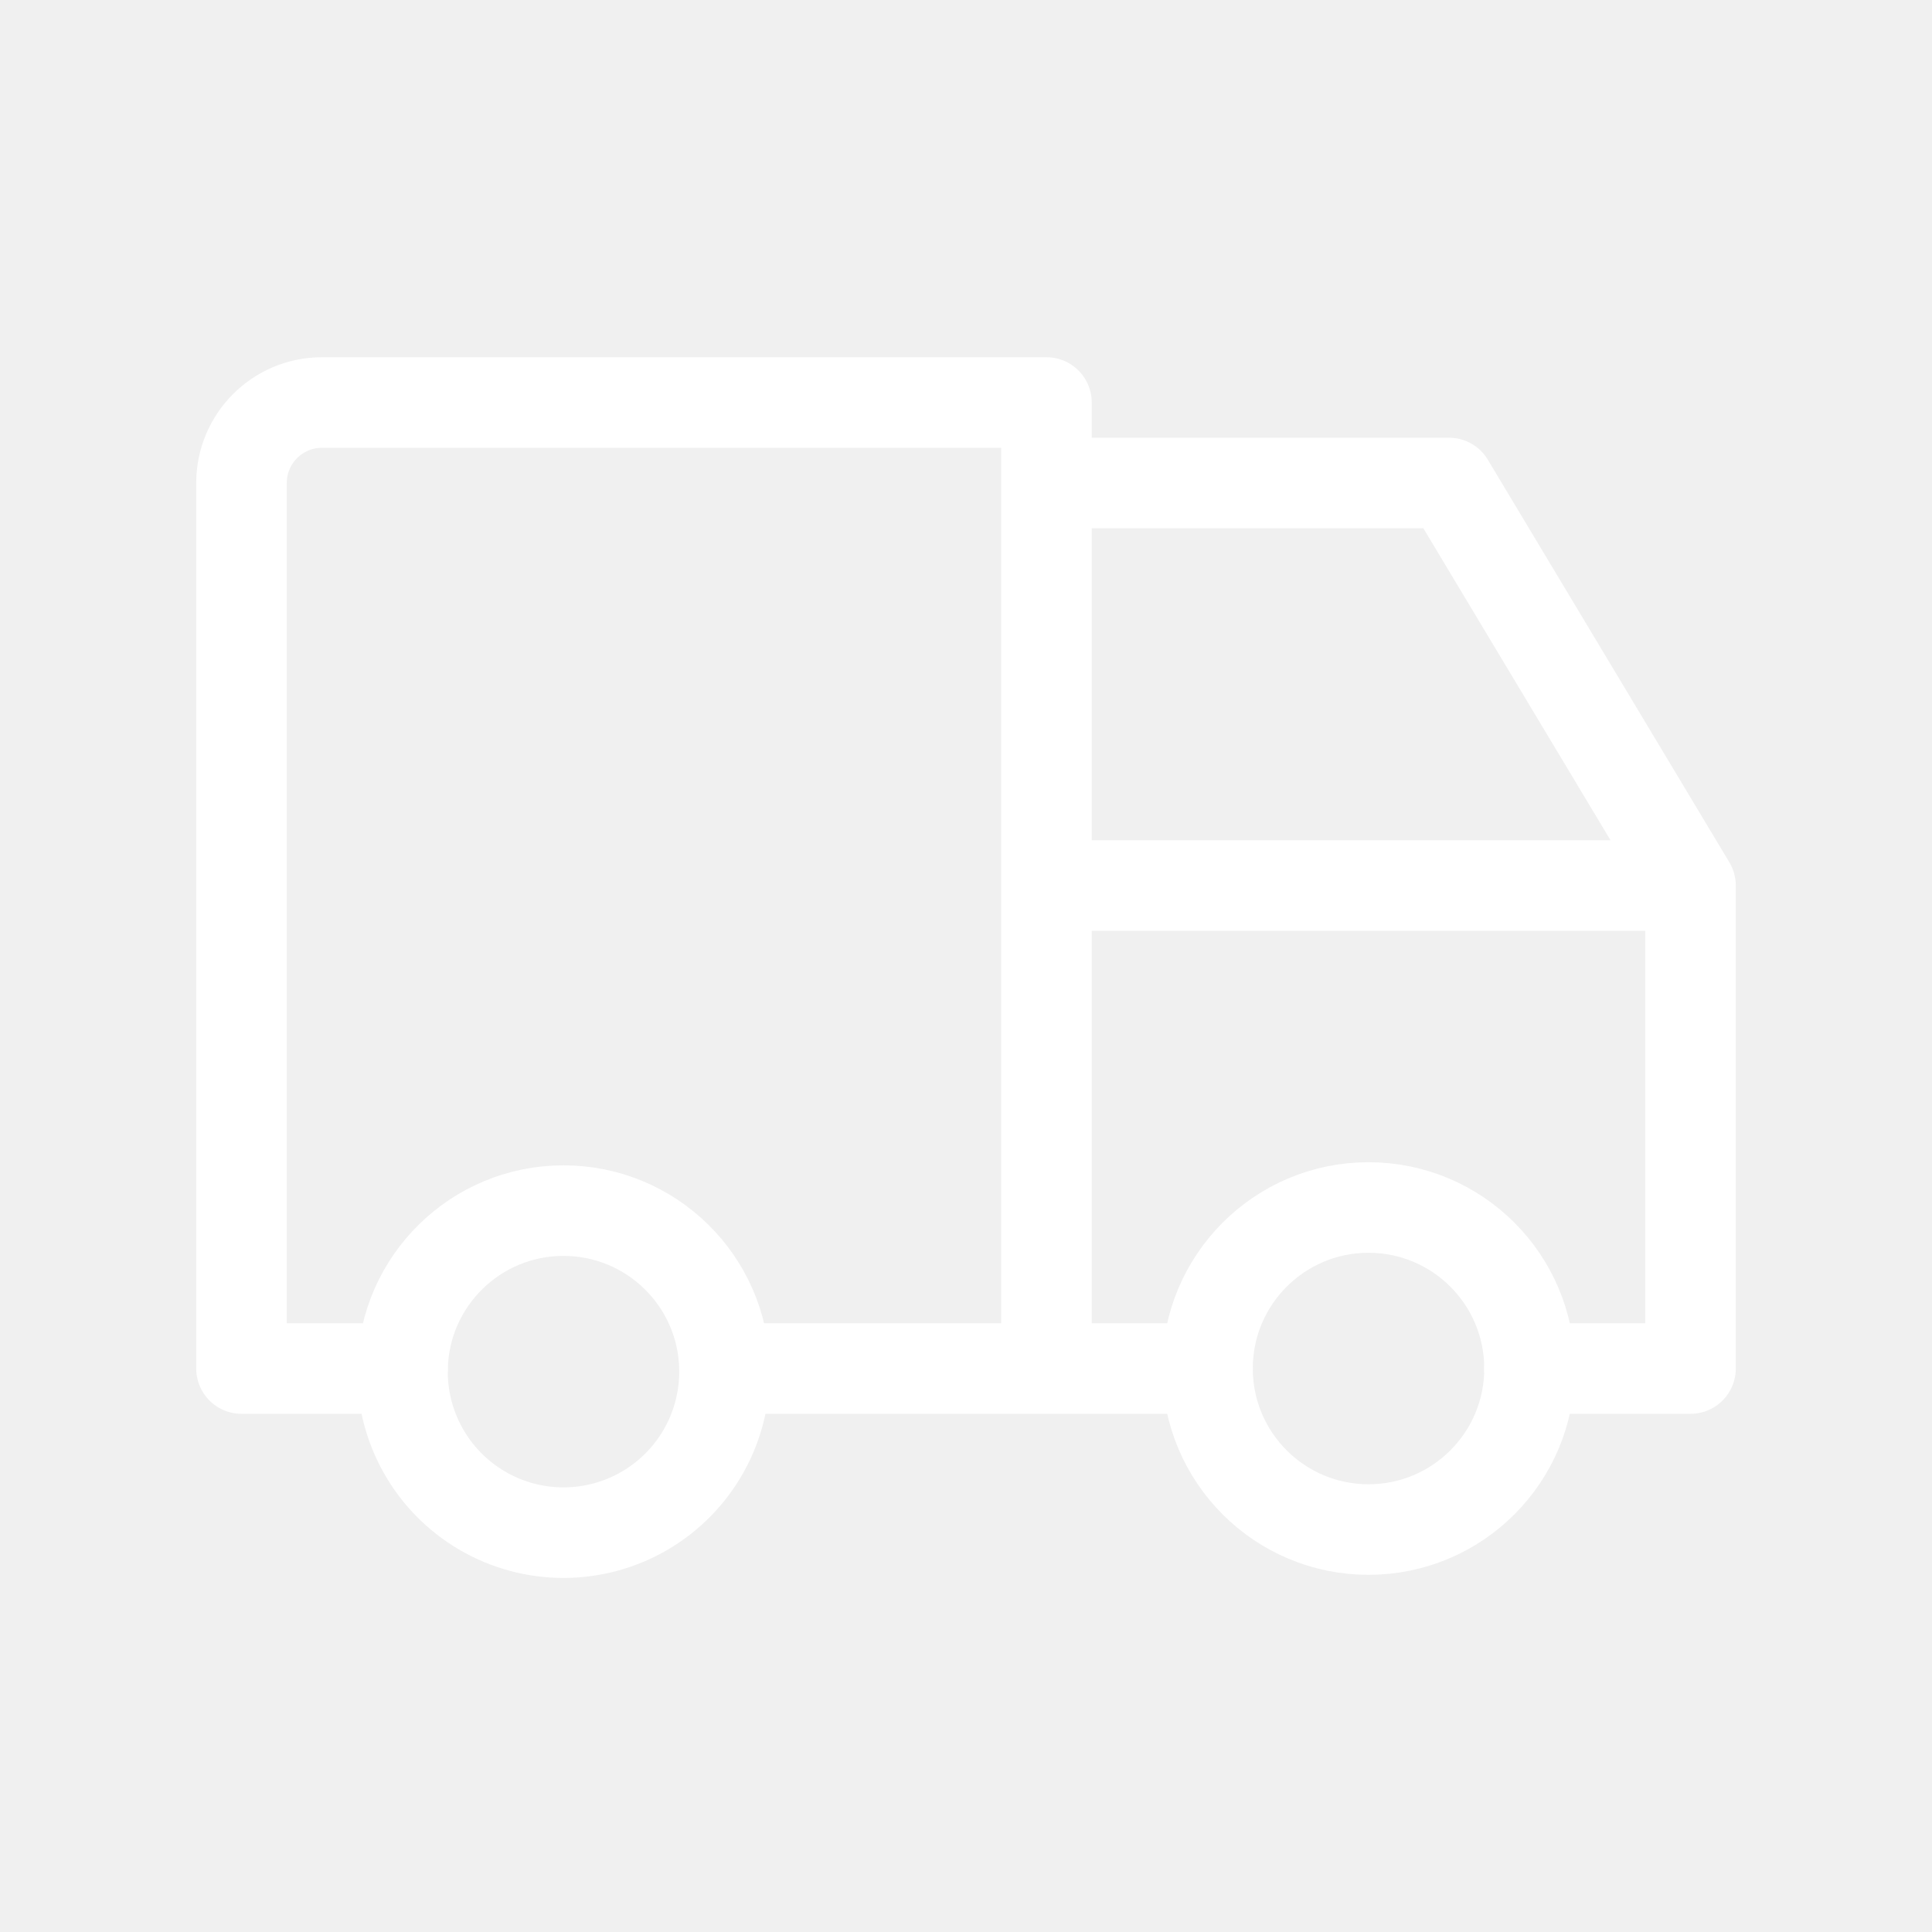
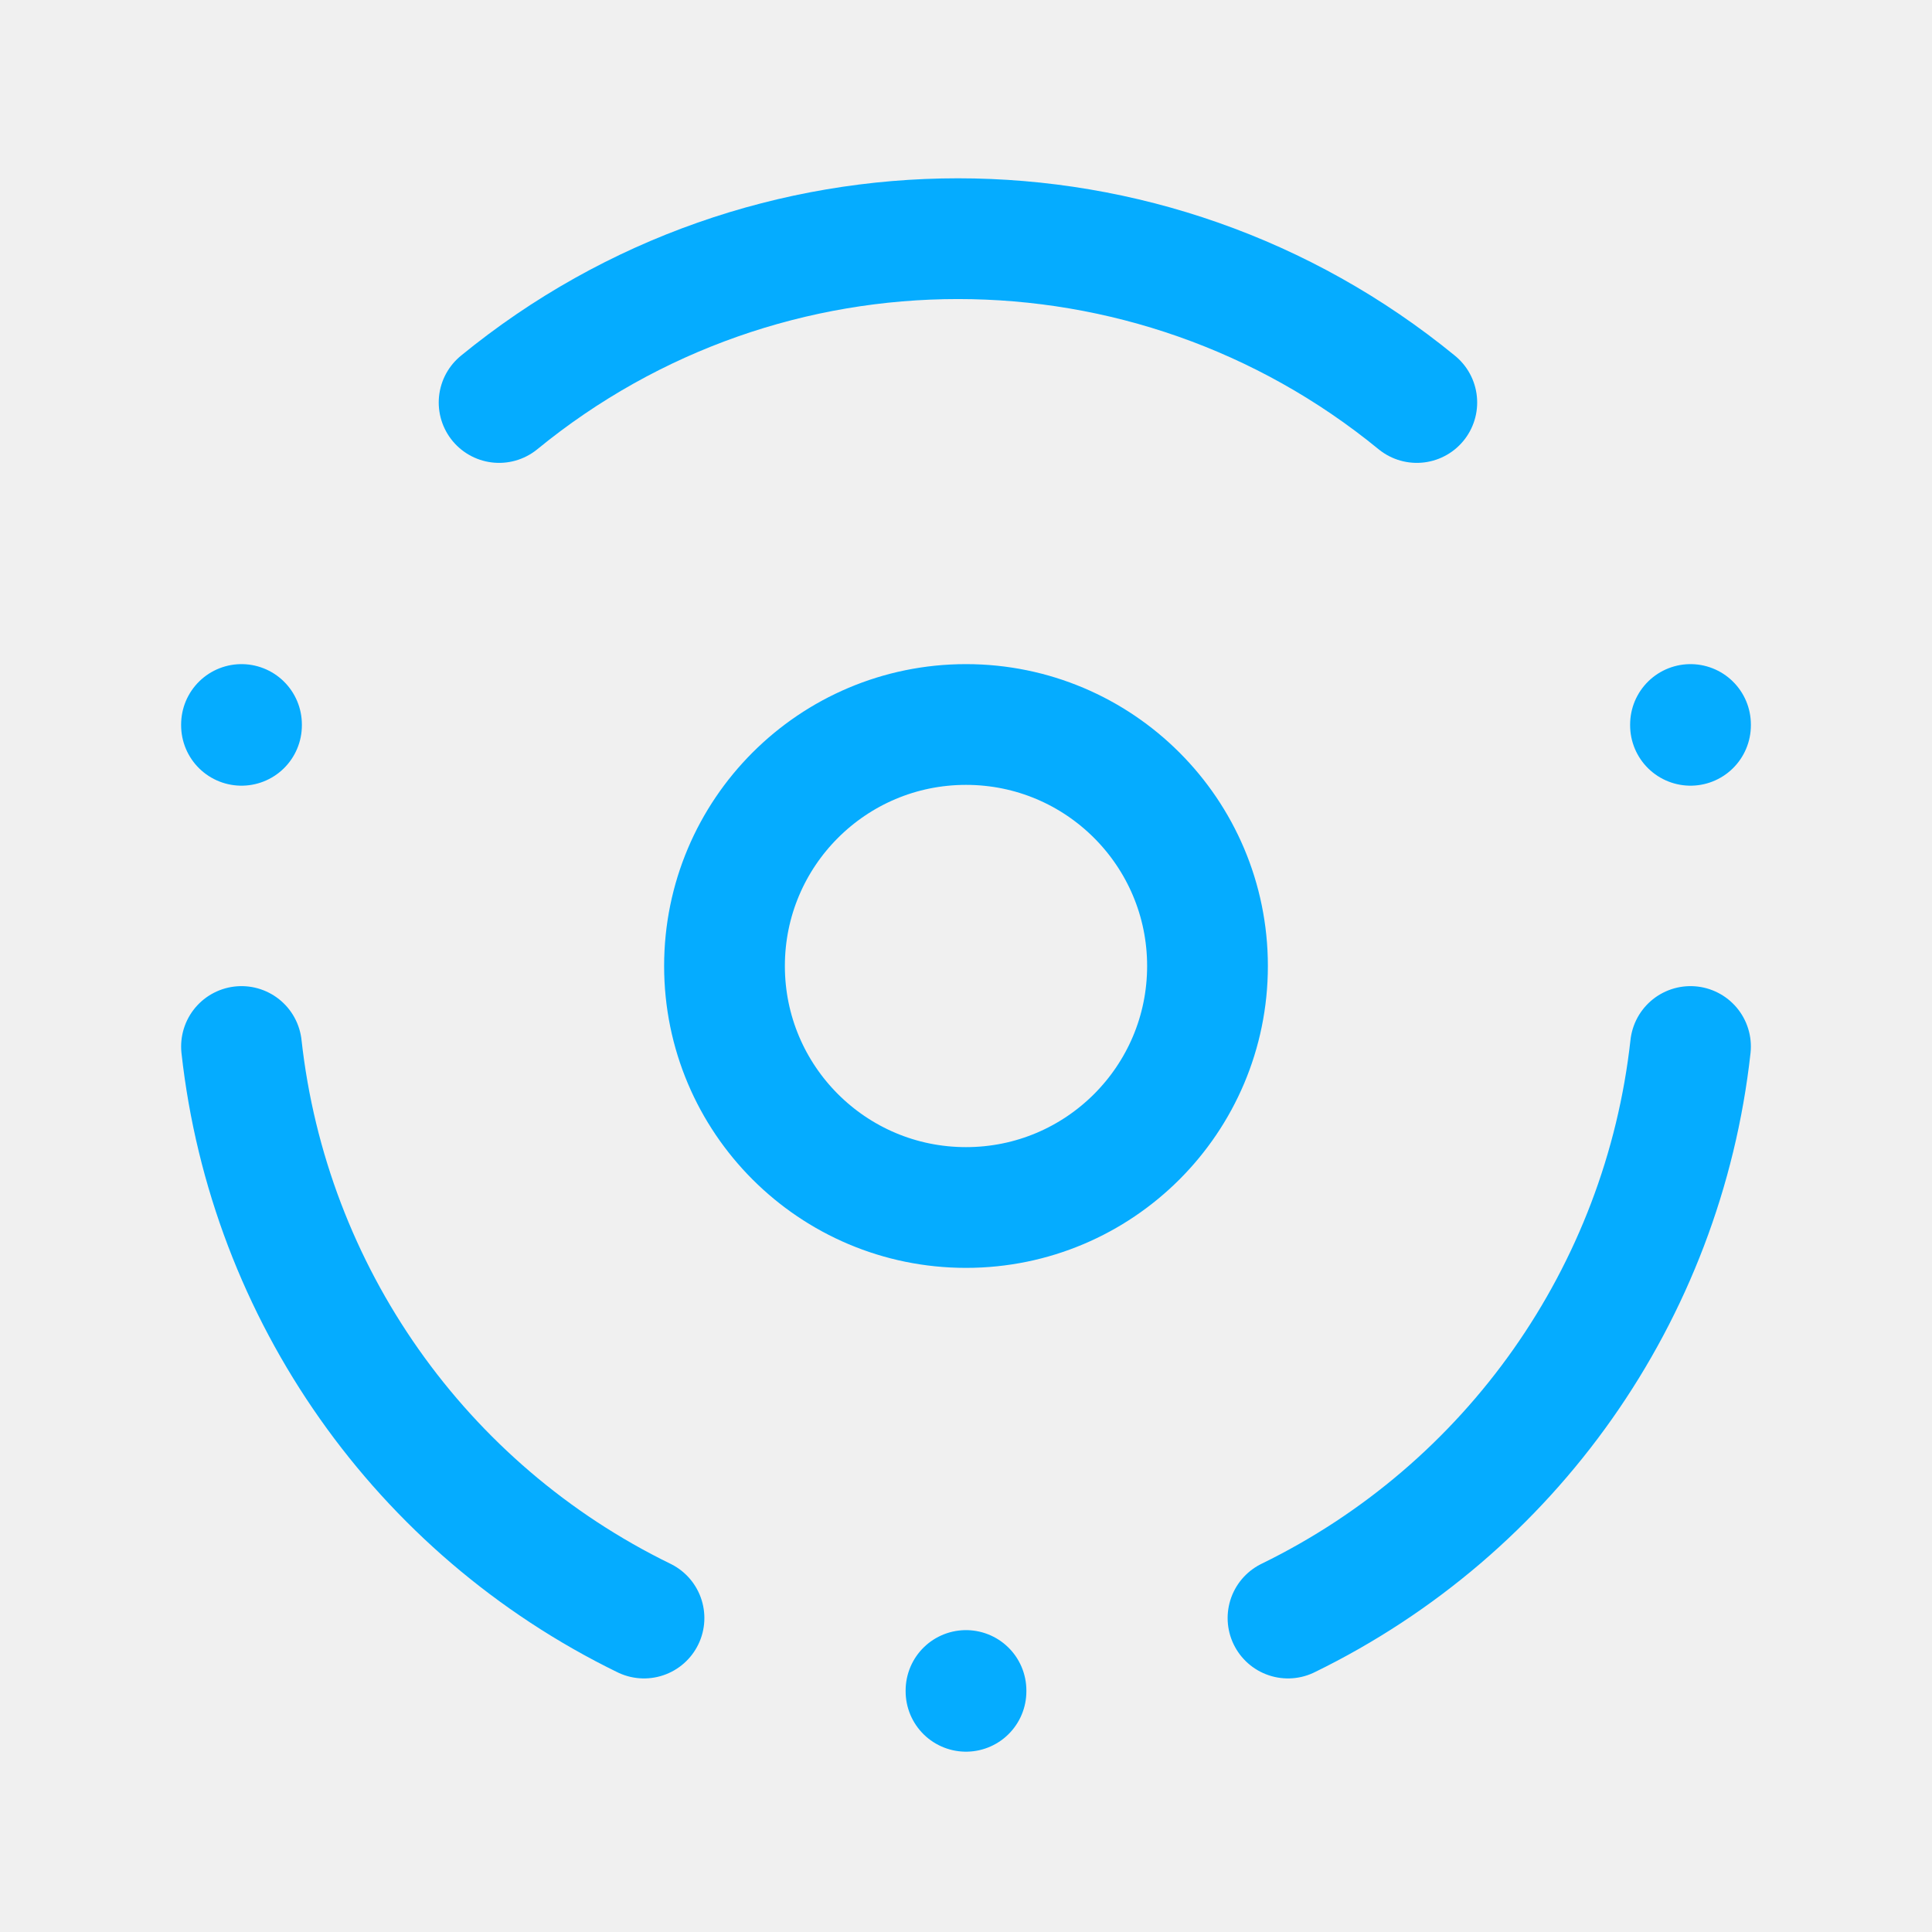
- <svg xmlns="http://www.w3.org/2000/svg" width="32" height="32" fill="none">
-   <g clip-path="url(#clip0_32_22097)" stroke="#fff" stroke-width="1.5" stroke-linecap="round" stroke-linejoin="round">
-     <path d="M6.667 22.667a2.667 2.667 0 105.333 0 2.667 2.667 0 00-5.333 0zm13.333 0a2.667 2.667 0 105.334 0 2.667 2.667 0 00-5.334 0z" />
-     <path d="M6.667 22.667H4V8a1.333 1.333 0 011.333-1.333h12v16m-5.333 0h8m5.333 0H28v-8m0 0H17.333m10.667 0L24 8h-6.667" />
+ <svg xmlns="http://www.w3.org/2000/svg" width="24" height="24" fill="none">
+   <g clip-path="url(#clip0_1_786)" stroke="#05ACFF" stroke-width="1.5" stroke-linecap="round" stroke-linejoin="round">
+     <path d="M9 12a3 3 0 106 0 3 3 0 00-6 0zm3 9v.01M3 9v.01M21 9v.01M8 20.1A9 9 0 013 13m13 7.1a9 9 0 005-7.1M6.2 5a9 9 0 0111.4 0" />
  </g>
  <defs>
-     <clipPath id="clip0_32_22097">
-       <path fill="#fff" d="M0 0h32v32H0z" />
+     <clipPath id="clip0_1_786">
+       <path fill="#fff" d="M0 0h24v24H0z" />
    </clipPath>
  </defs>
</svg>
